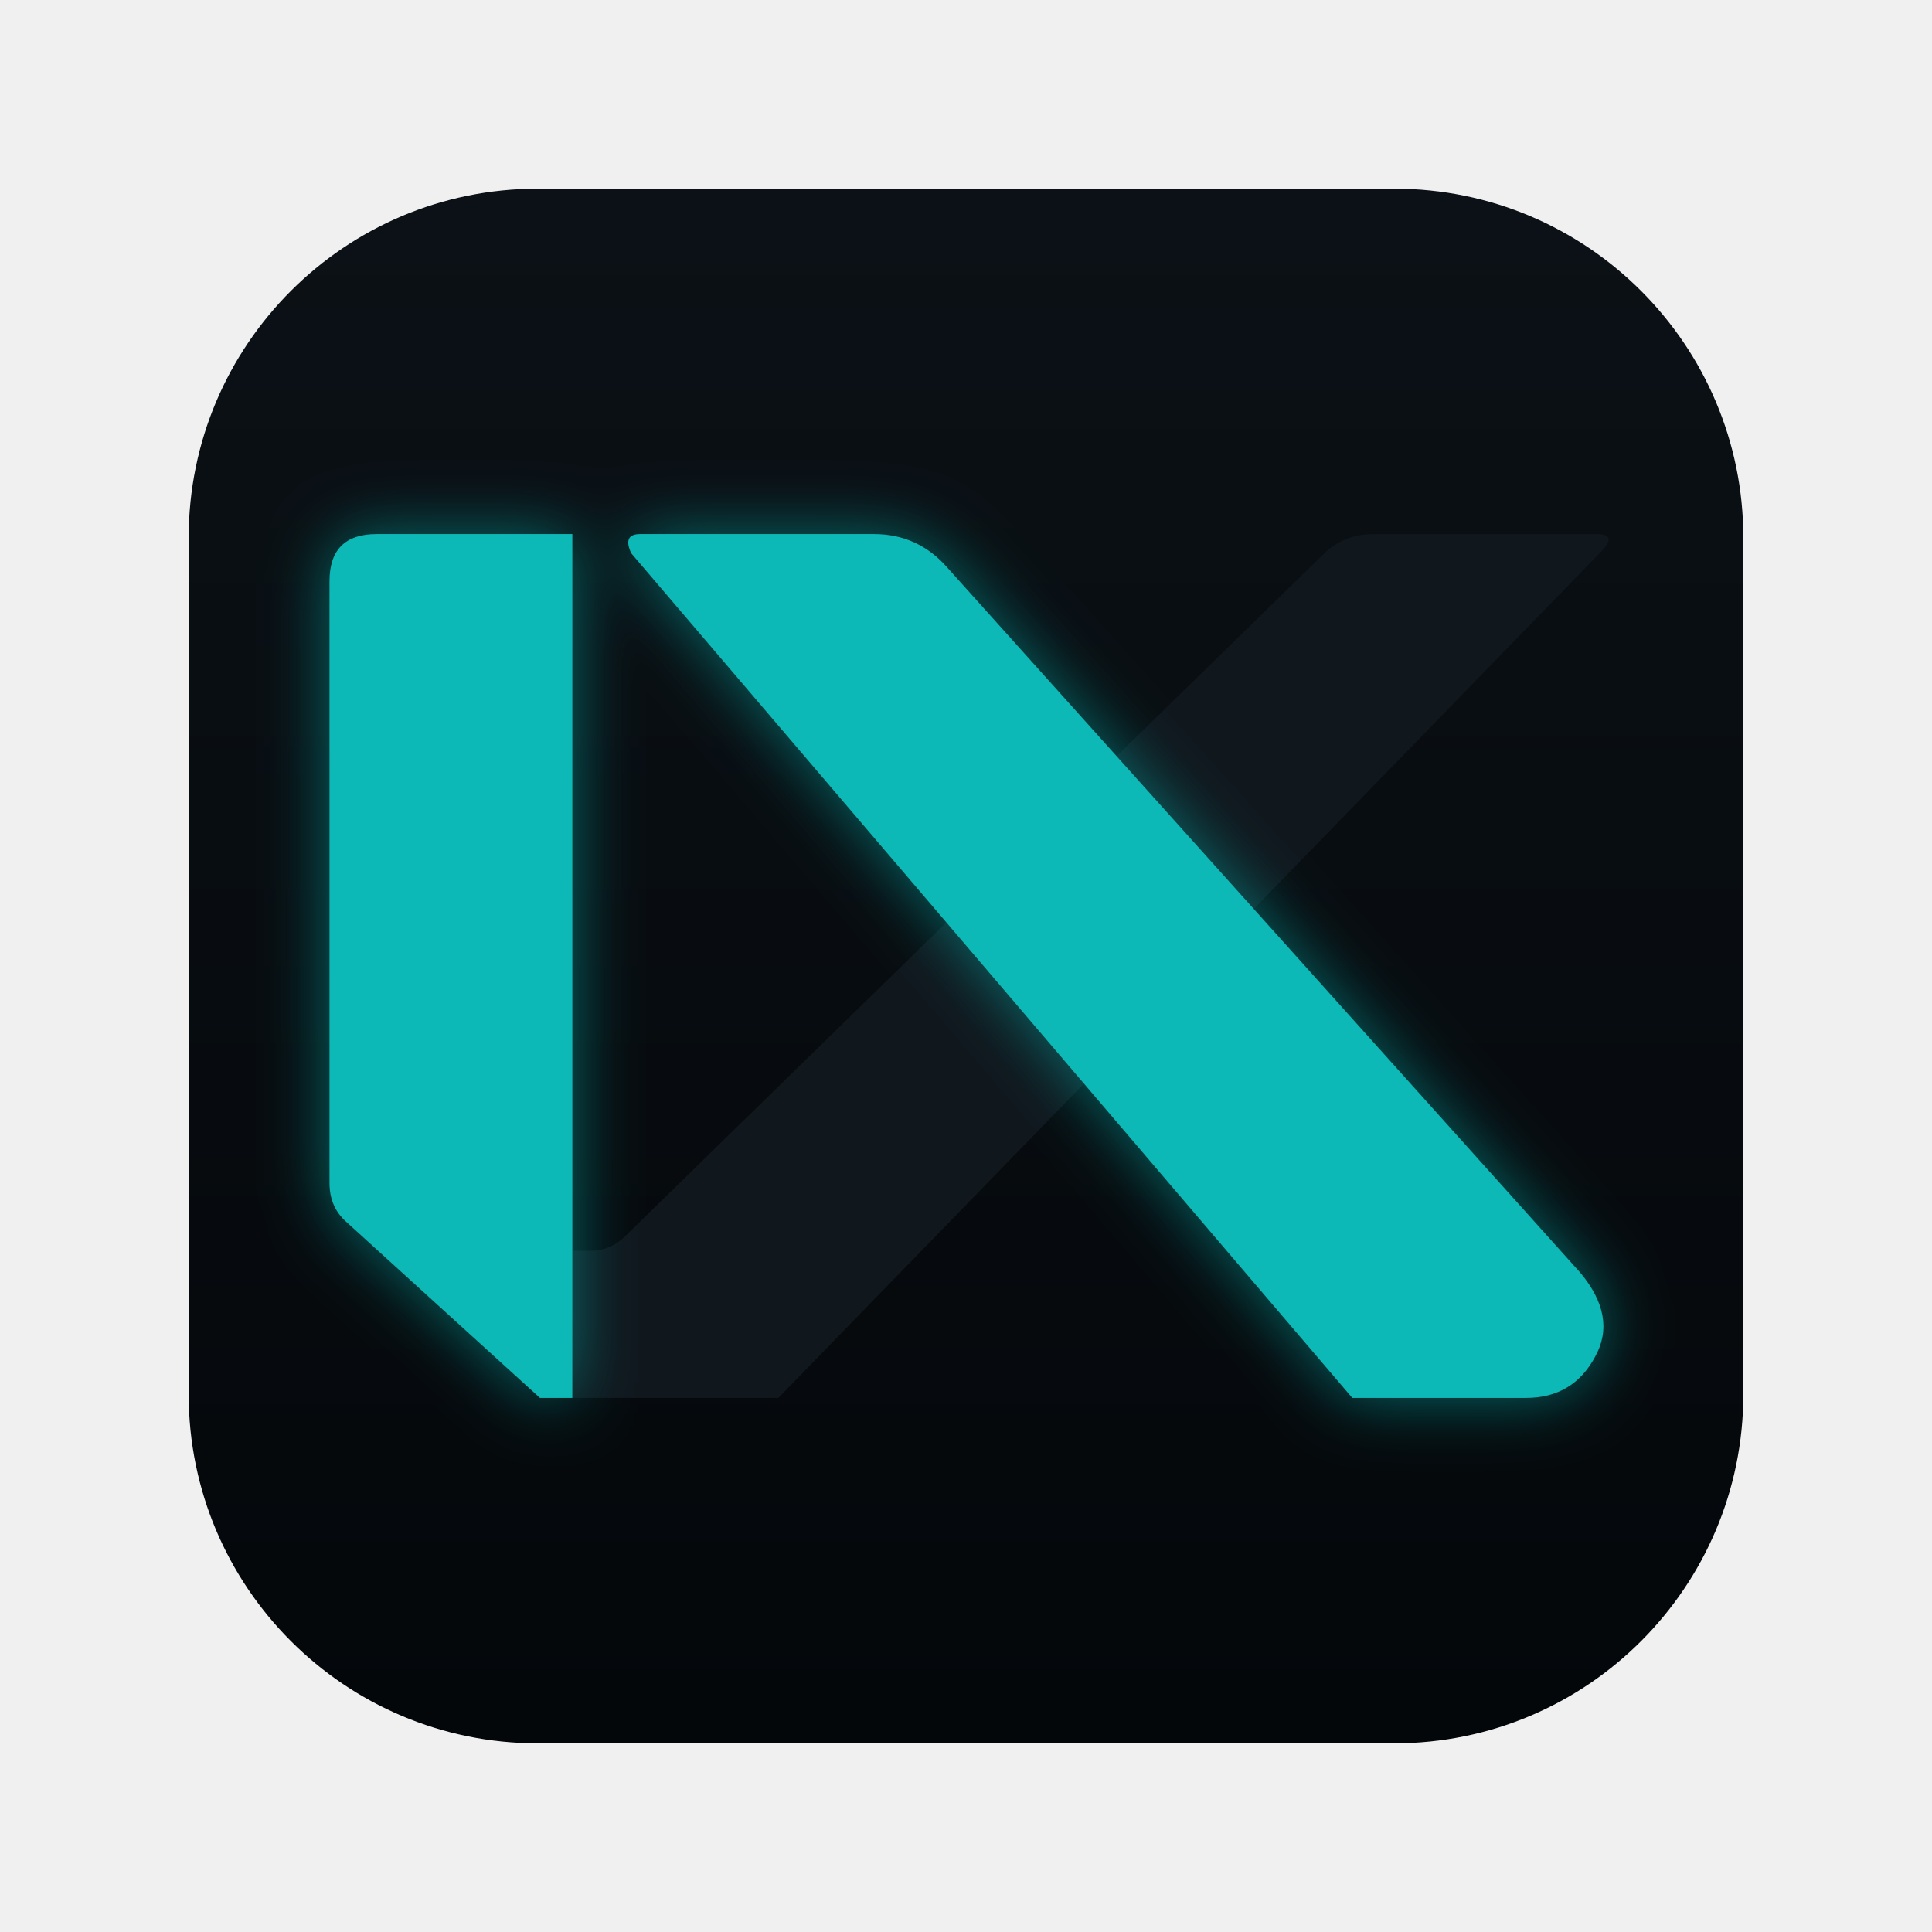
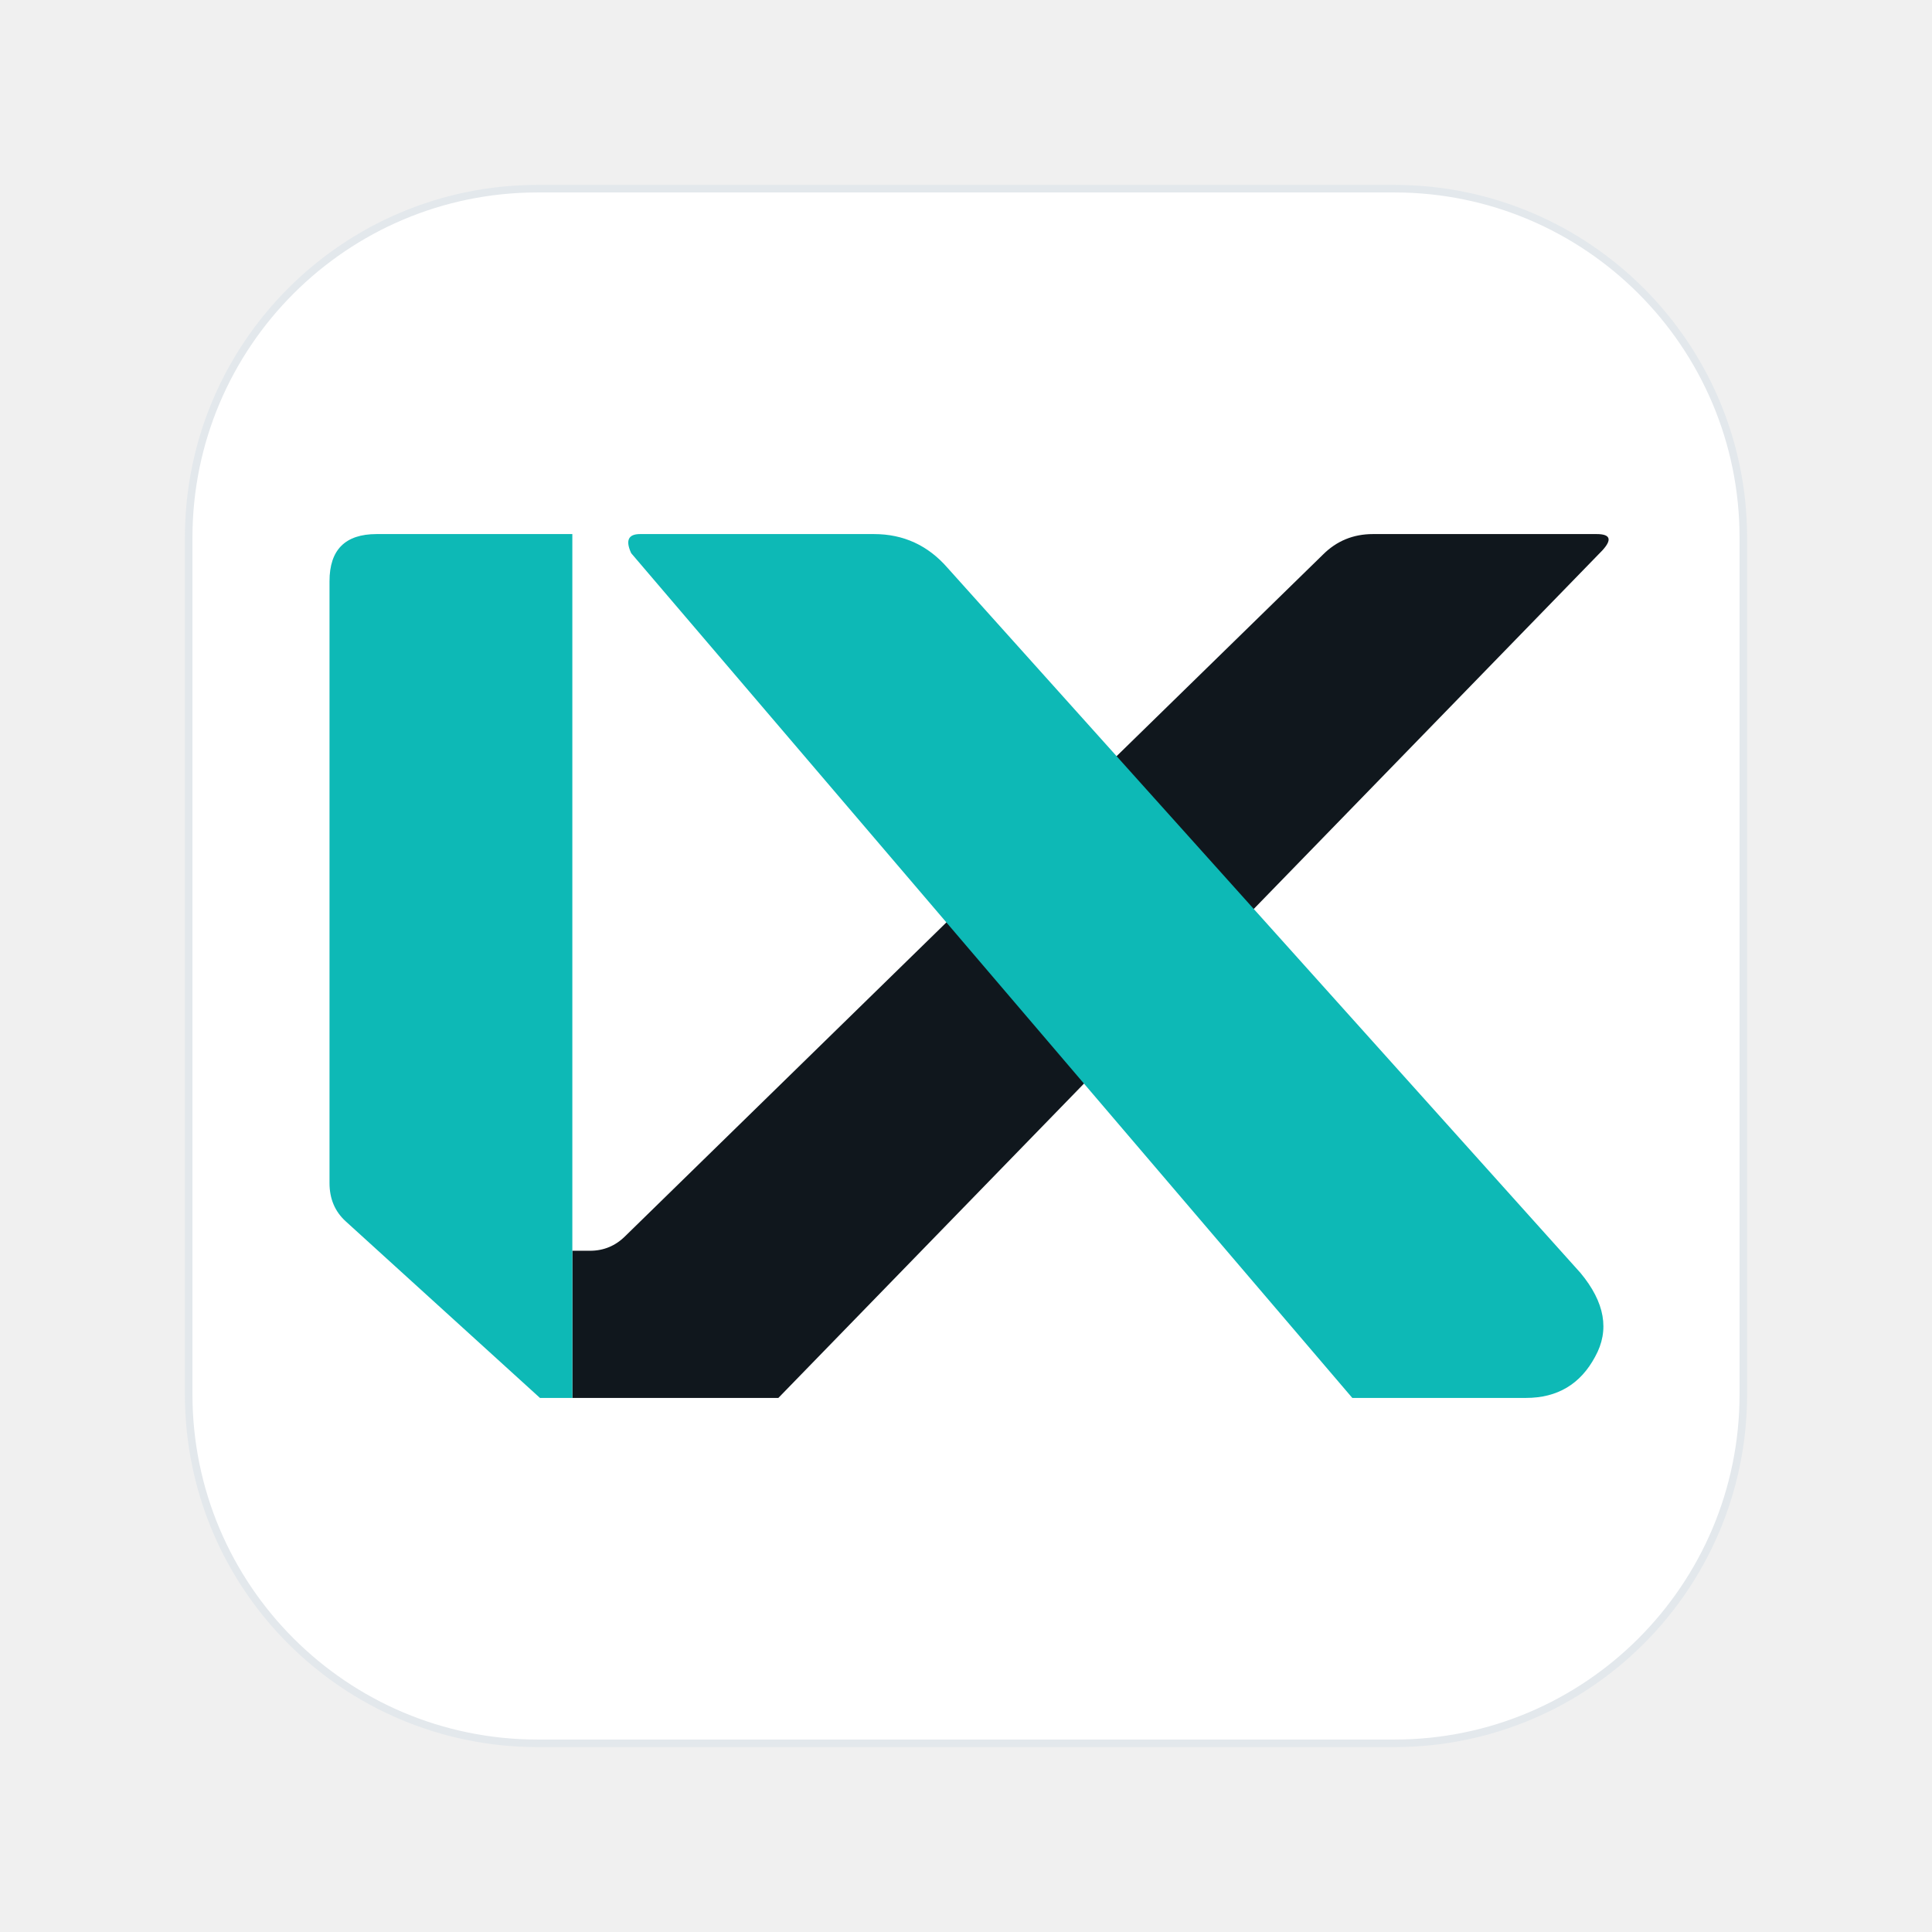
<svg xmlns="http://www.w3.org/2000/svg" width="1024" height="1024" viewBox="0 0 1024 1024">
-   <defs>
-     <linearGradient id="bg" x1="0" y1="0" x2="0" y2="1">
-       <stop offset="0" stop-color="#0B1116" />
-       <stop offset="1" stop-color="#04070A" />
-     </linearGradient>
-     <filter id="glow" x="-30%" y="-30%" width="160%" height="160%">
-       <feGaussianBlur stdDeviation="22" />
-     </filter>
-   </defs>
-   <rect x="100" y="100" width="824" height="824" rx="185" fill="url(#bg)" />
+   <rect x="100" y="100" width="824" height="824" rx="185" fill="#FFFFFF" stroke="#E3E8EC" stroke-width="4" />
  <g transform="translate(512 512) scale(0.78) translate(-767.5 -486.5)">
    <path fill="#10171D" d="M500 780 L500 680 L512 680 Q526 680 536 670 L1010 207 Q1024 193 1044 193 L1196 193 Q1210 193 1200 204 L640 780 Z" />
-     <g fill="#0DB9B6" filter="url(#glow)" opacity="0.55">
-       <path d="M335 225 Q335 193 367 193 L500 193 L500 780 L478 780 L346 660 Q335 650 335 634 Z" />
-       <path d="M546 193 L705 193 Q735 193 755 216 L1185 695 Q1210 725 1195 752 Q1180 780 1148 780 L1030 780 L540 206 Q534 193 546 193 Z" />
-     </g>
    <g fill="#0DB9B6">
      <path d="M335 225 Q335 193 367 193 L500 193 L500 780 L478 780 L346 660 Q335 650 335 634 Z" />
      <path d="M546 193 L705 193 Q735 193 755 216 L1185 695 Q1210 725 1195 752 Q1180 780 1148 780 L1030 780 L540 206 Q534 193 546 193 Z" />
    </g>
  </g>
</svg>
